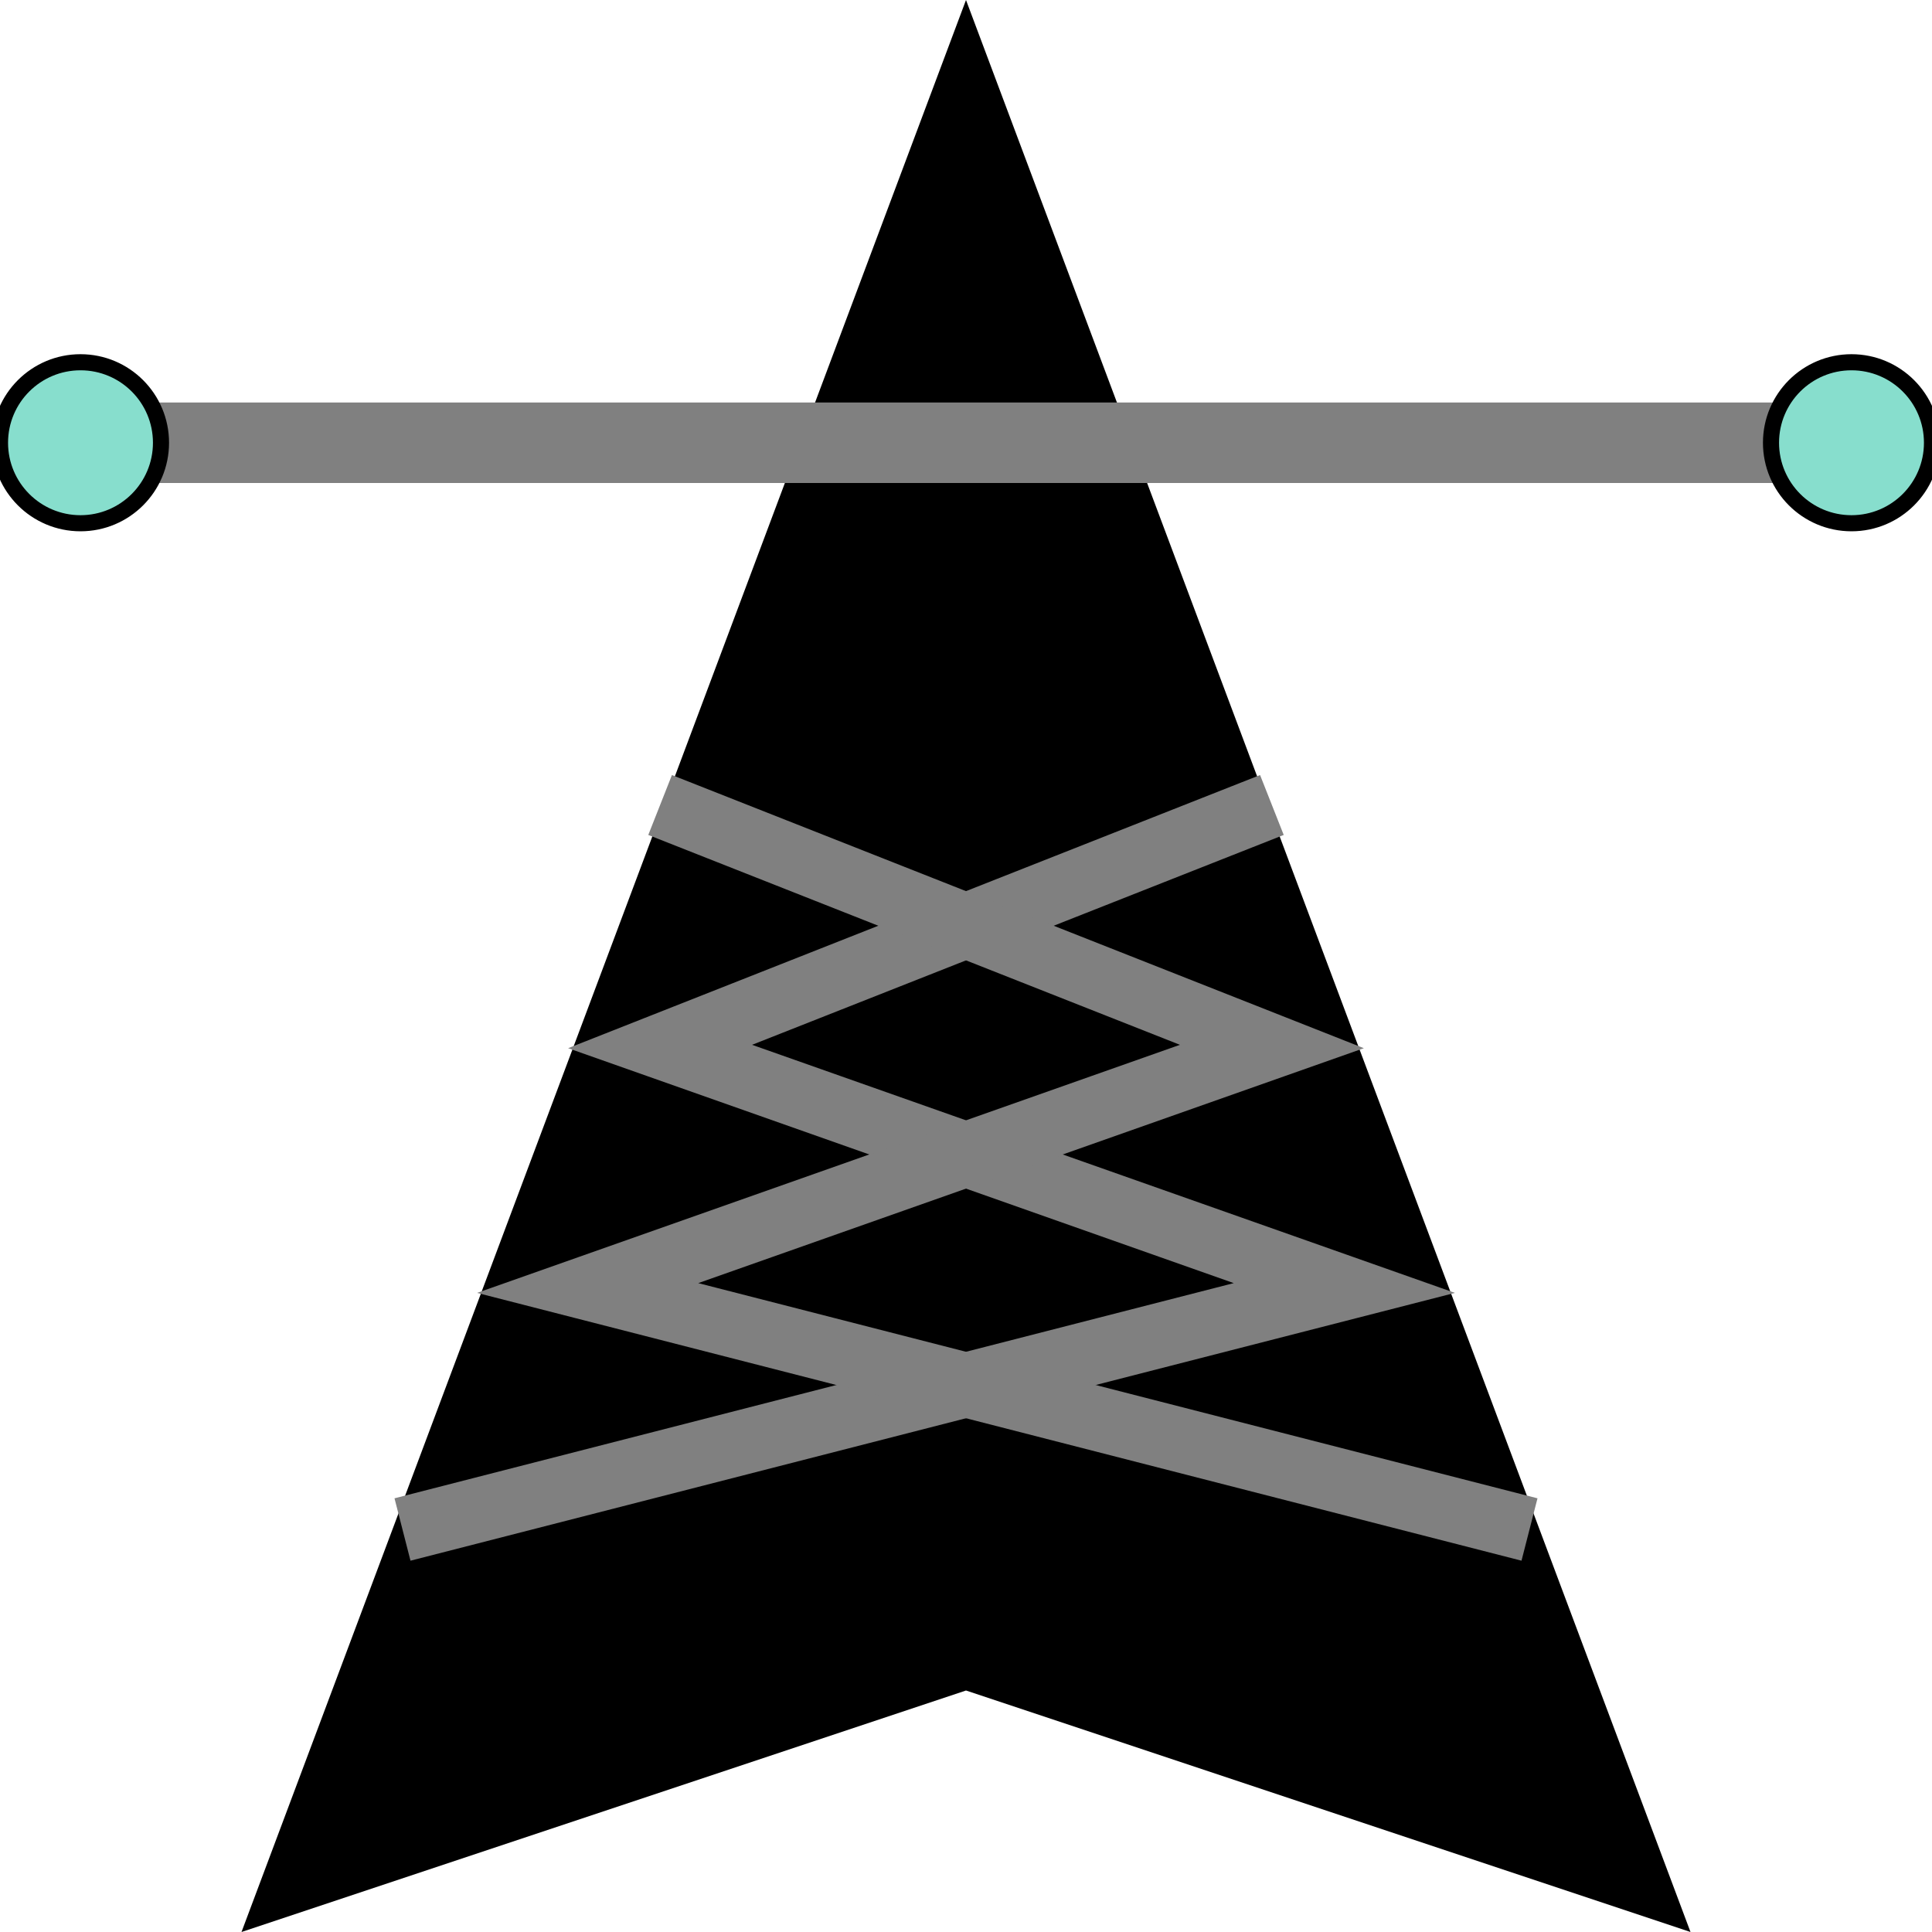
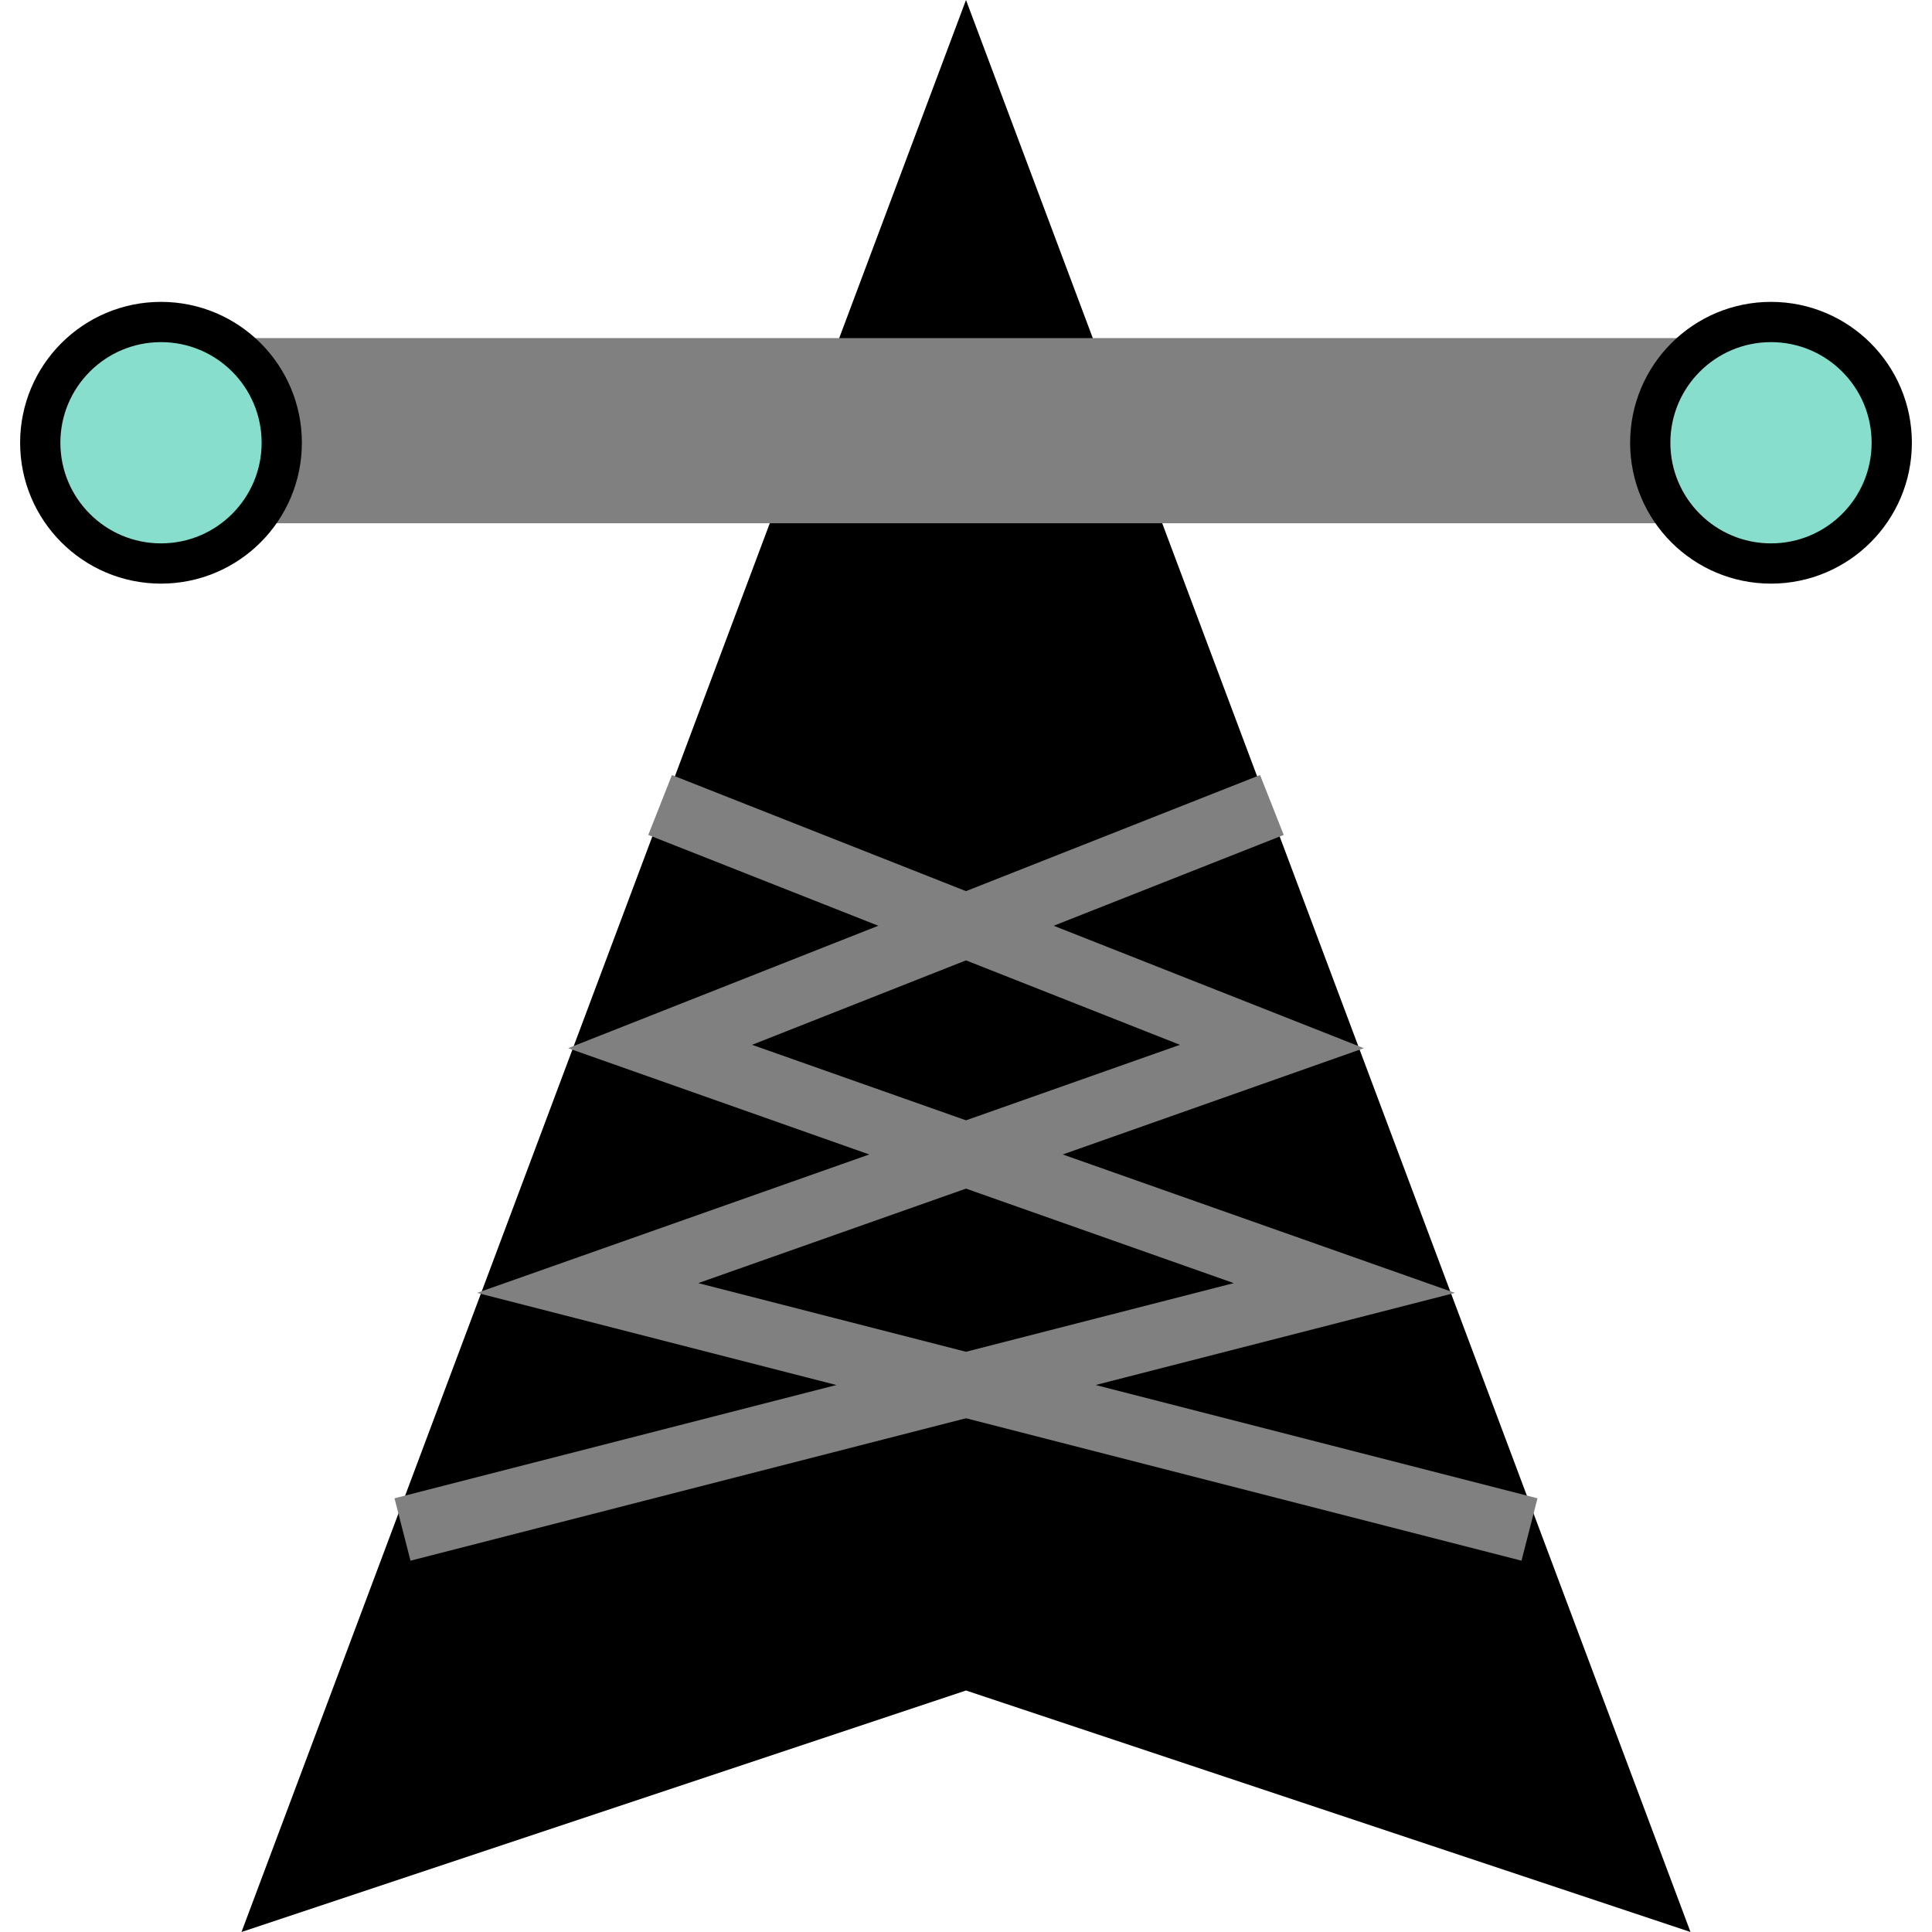
<svg xmlns="http://www.w3.org/2000/svg" width="24" height="24" viewBox="0 0 24 24">
  <path id="Fondo" d="M3,24  L12,0 L21,24 L12,21 Z" fill="black" />
-   <rect x="1" y="5" width="22" height="1" fill="grey" />
+   <rect x="2" y="4.6" width="20" height="1.5" fill="grey" stroke="grey" stroke-width="0.8" />
  <polyline id="structure" points="5,19 16.7,16 8.2,13 15.8,10" fill="none" stroke="grey" stroke-width="0.8" />
  <use href="#structure" transform="translate(24,0) scale(-1, 1)" />
-   <circle cx="1" cy="5.5" r="1" fill="#87decd" stroke="black" stroke-width="0.2" />
-   <circle cx="23" cy="5.5" r="1" fill="#87decd" stroke="black" stroke-width="0.2" />
+   <circle cx="2" cy="5.5" r="1.5" fill="#87decd" stroke="black" stroke-width="0.5" />
+   <circle cx="22" cy="5.5" r="1.5" fill="#87decd" stroke="black" stroke-width="0.5" />
</svg>
